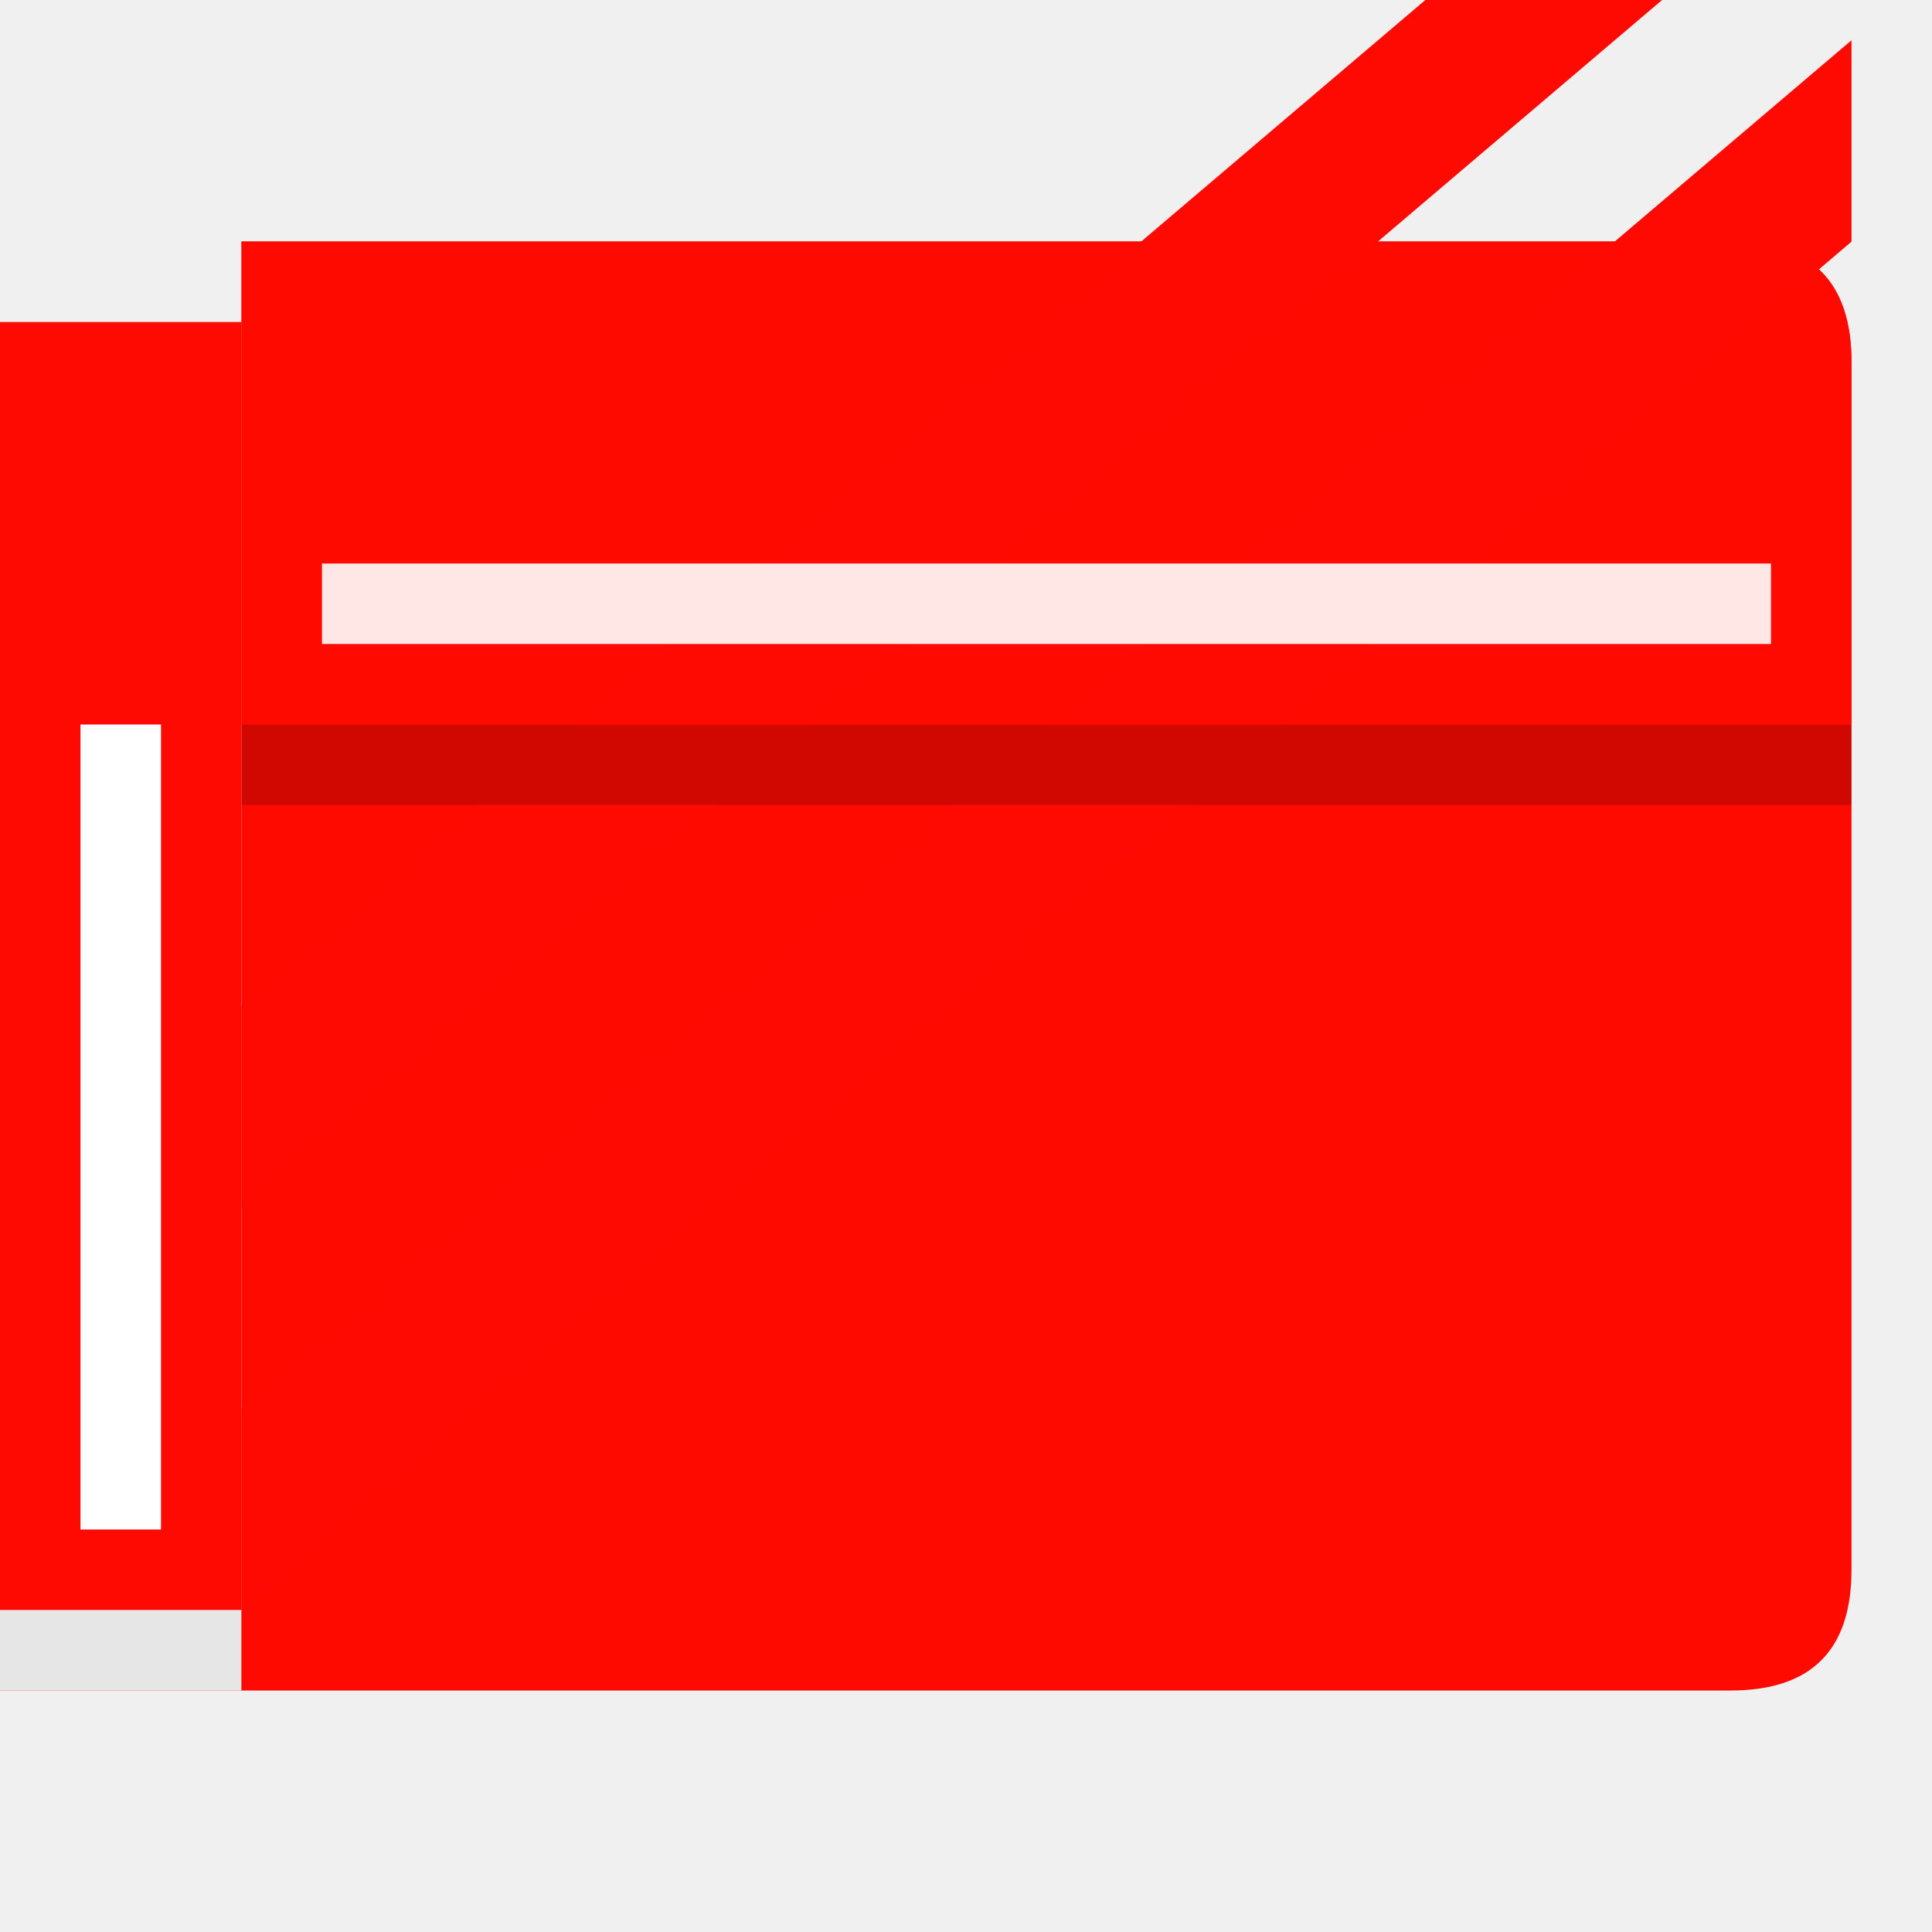
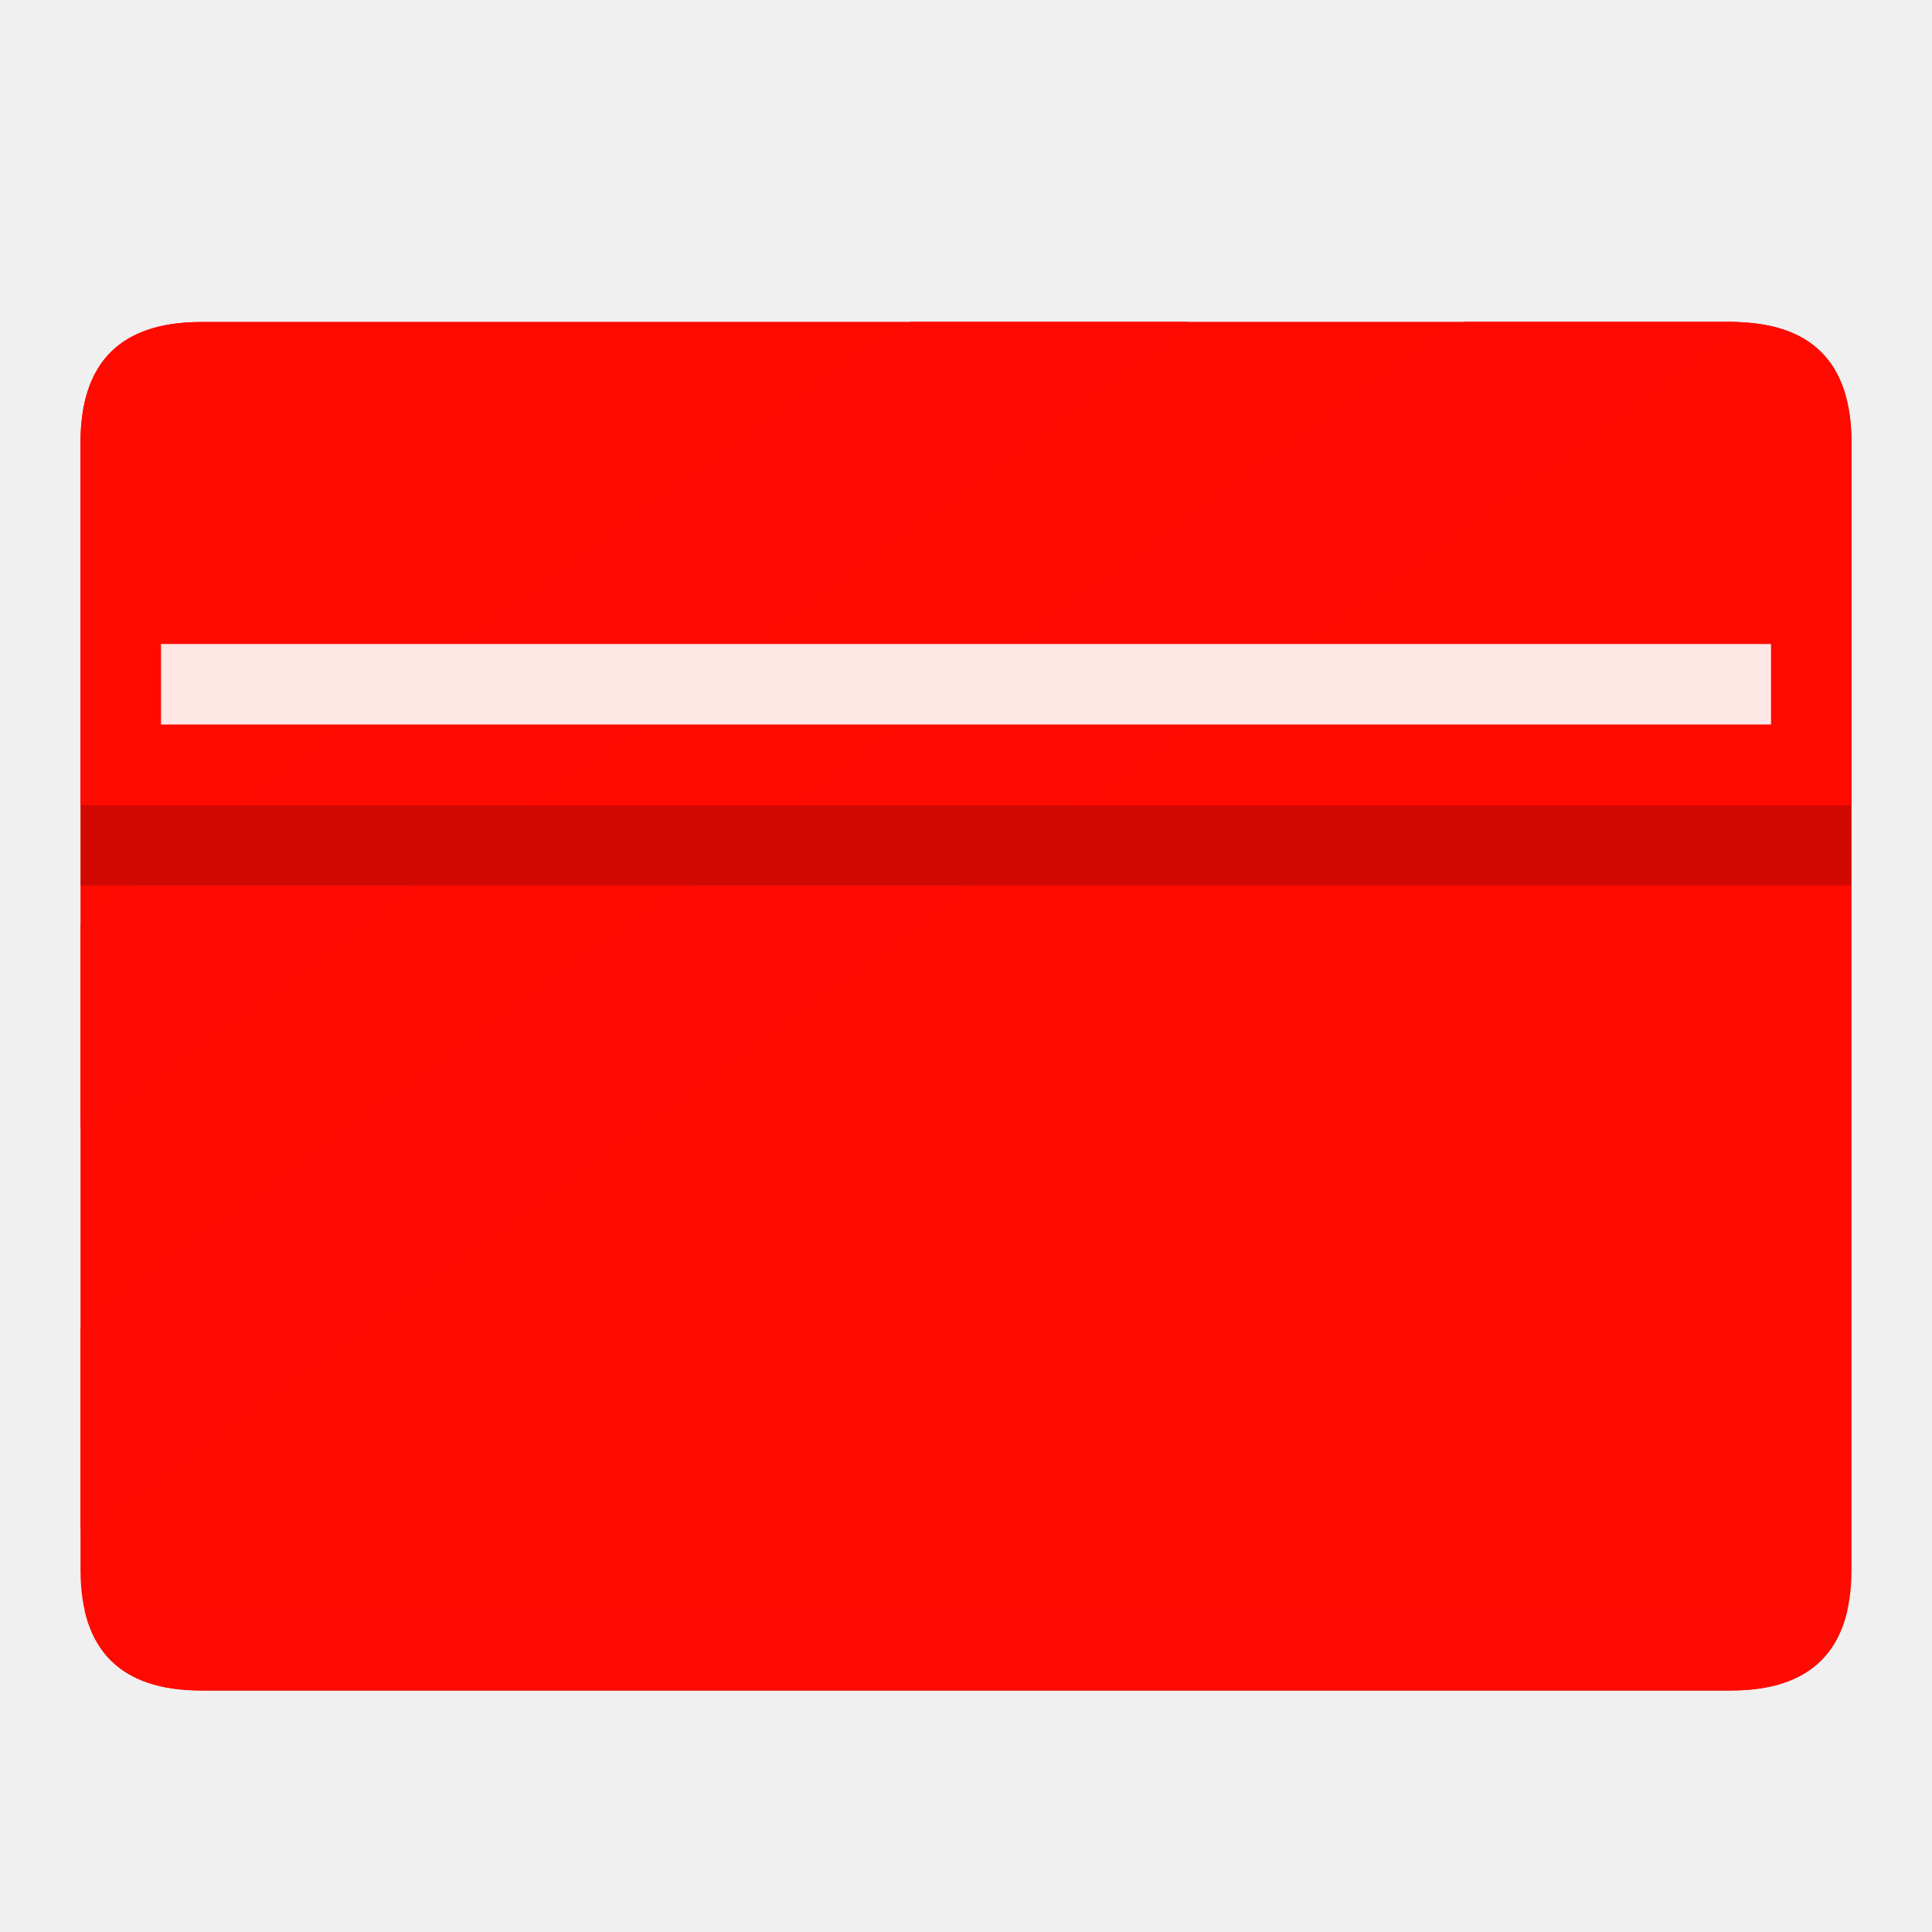
<svg xmlns="http://www.w3.org/2000/svg" width="24" height="24" viewBox="0 0 24 24" version="1.1">
  <defs>
+     <clipPath id="cover">
+       <path d="M2.5 4 H21.5 Q23 4 23 5.5 V19.5 Q23 21 21.5 21 H2.5 Q1 21 1 19.5 V5.5 Q1 4 2.5 4 Z" />
+     </clipPath>
    <clipPath id="flap">
-       <rect x="3" y="3" width="20" height="6" />
+       <path d="M2.5 4 H21.5 Q23 4 23 5.5 V10 H1 V5.5 Q1 4 2.5 4 Z" />
    </clipPath>
  </defs>
-   <rect x="0" y="4" width="3" height="17" fill="#ff0a02" />
-   <rect x="1" y="9" width="1" height="10" fill="#FFFFFF" />
-   <rect x="0" y="20" width="3" height="1" fill="#E6E6E6" />
-   <path fill="#ff0a01" d="M3 3 H21.5 Q23 3 23 4.5 V19.5 Q23 21 21.5 21 H3 Z" />
-   <path fill="#ff0a03" d="M3 20 L23 3.0 L23 0.5 L3 17.5 Z" />
-   <path fill="#ff0a03" d="M3 15 L23 -2.0 L23 -4.5 L3 12.5 Z" />
-   <path fill="#000" fill-opacity="0.18" d="M3 9 H23 V10 H3 Z" />
-   <path fill="#ff0a01" d="M3 3 H21.5 Q23 3 23 4.5 V9 H3 Z" />
-   <path fill="#ff0a03" clip-path="url(#flap)" d="M3 20.0 L23 3.0 L23 0.5 L3 17.5 Z" />
-   <path fill="#ff0a03" clip-path="url(#flap)" d="M3 15.0 L23 -2.0 L23 -4.5 L3 12.5 Z" />
-   <rect x="4" y="7" width="18" height="1" fill="#FFFFFF" fill-opacity="0.9" />
+   <path fill="#ff0a01" d="M2.5 4 H21.5 Q23 4 23 5.5 V19.5 Q23 21 21.5 21 H2.5 Q1 21 1 19.5 V5.5 Q1 4 2.5 4 Z" />
+   <g clip-path="url(#cover)">
+     <path fill="#ff0a03" d="M1 19 L23 3.0 L23 0.5 L1 16.5 Z" />
+     <path fill="#ff0a03" d="M1 14 L23 -2.0 L23 -4.5 L1 11.5 Z" />
+     <rect x="1" y="20" width="22" height="1" fill="#ff0a02" />
+   </g>
+   <path fill="#000" fill-opacity="0.18" d="M1 10 H23 V11 H1 Z" />
+   <path fill="#ff0a01" d="M2.5 4 H21.5 Q23 4 23 5.5 V10 H1 V5.5 Q1 4 2.5 4 Z" />
+   <path fill="#ff0a03" clip-path="url(#flap)" d="M1 19.0 L23 3.0 L23 0.5 L1 16.5 Z" />
+   <path fill="#ff0a03" clip-path="url(#flap)" d="M1 14.0 L23 -2.0 L23 -4.5 L1 11.5 Z" />
+   <rect x="2" y="8" width="20" height="1" fill="#FFFFFF" fill-opacity="0.9" />
</svg>
